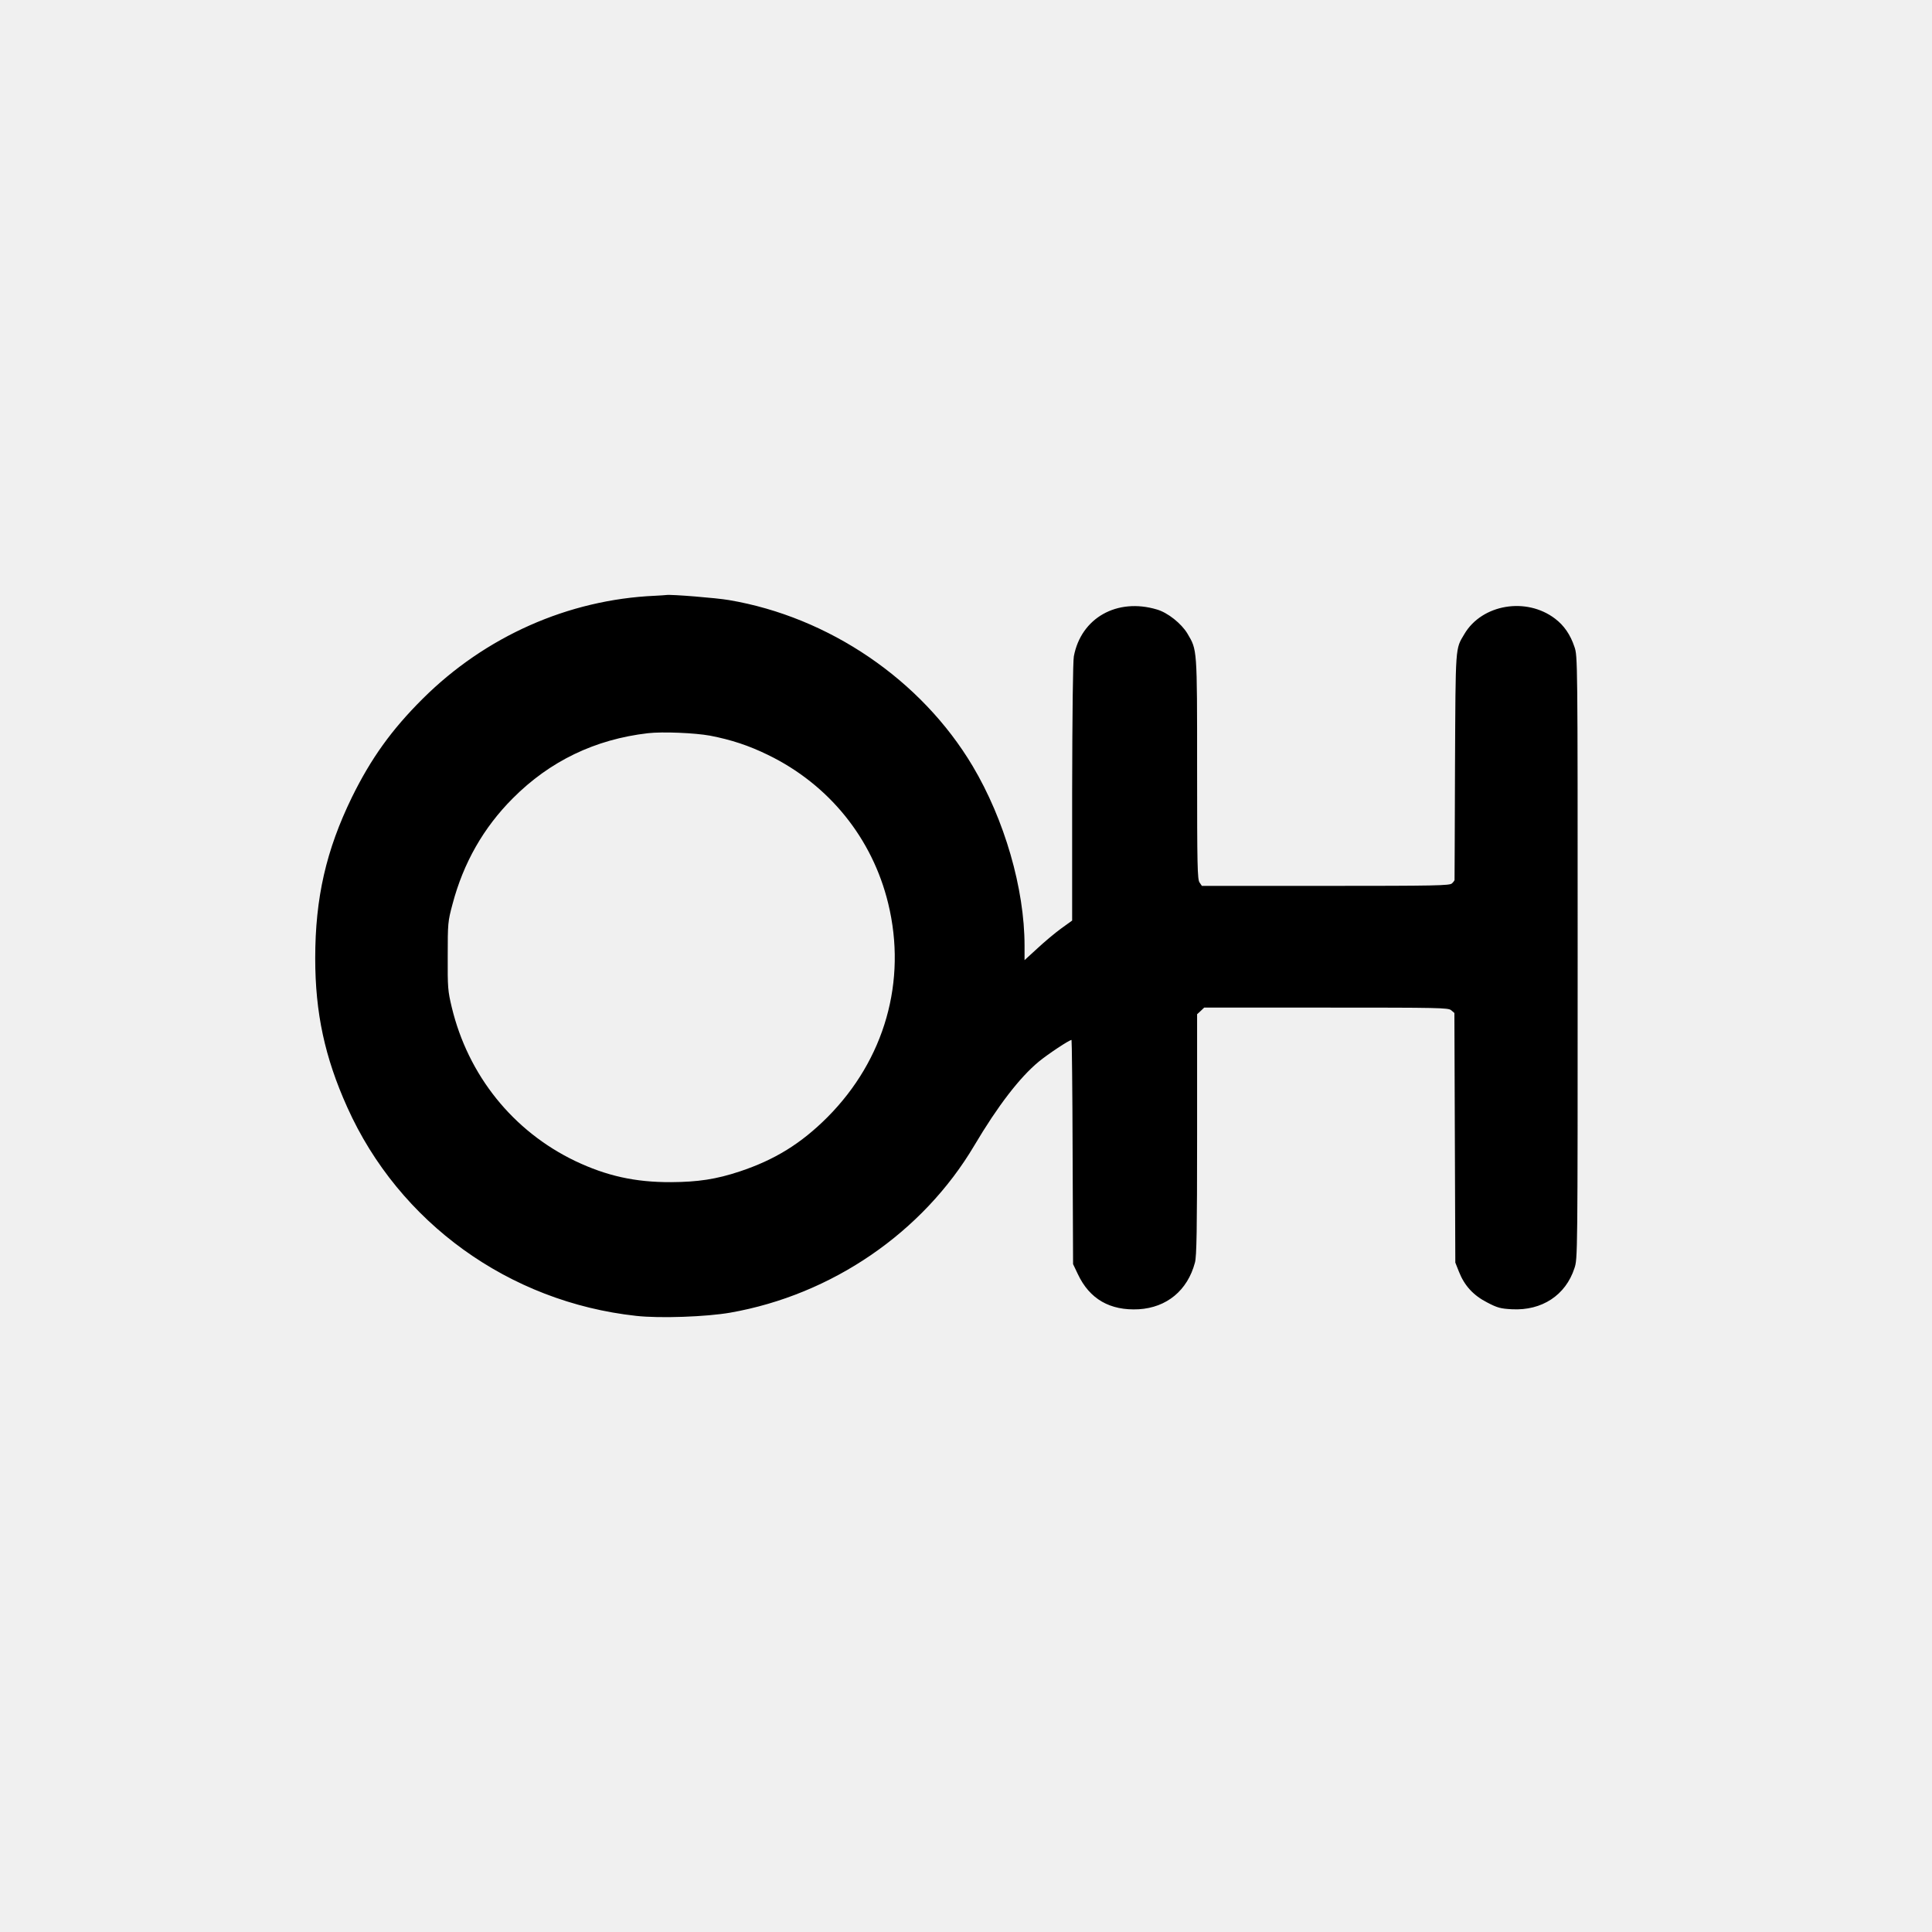
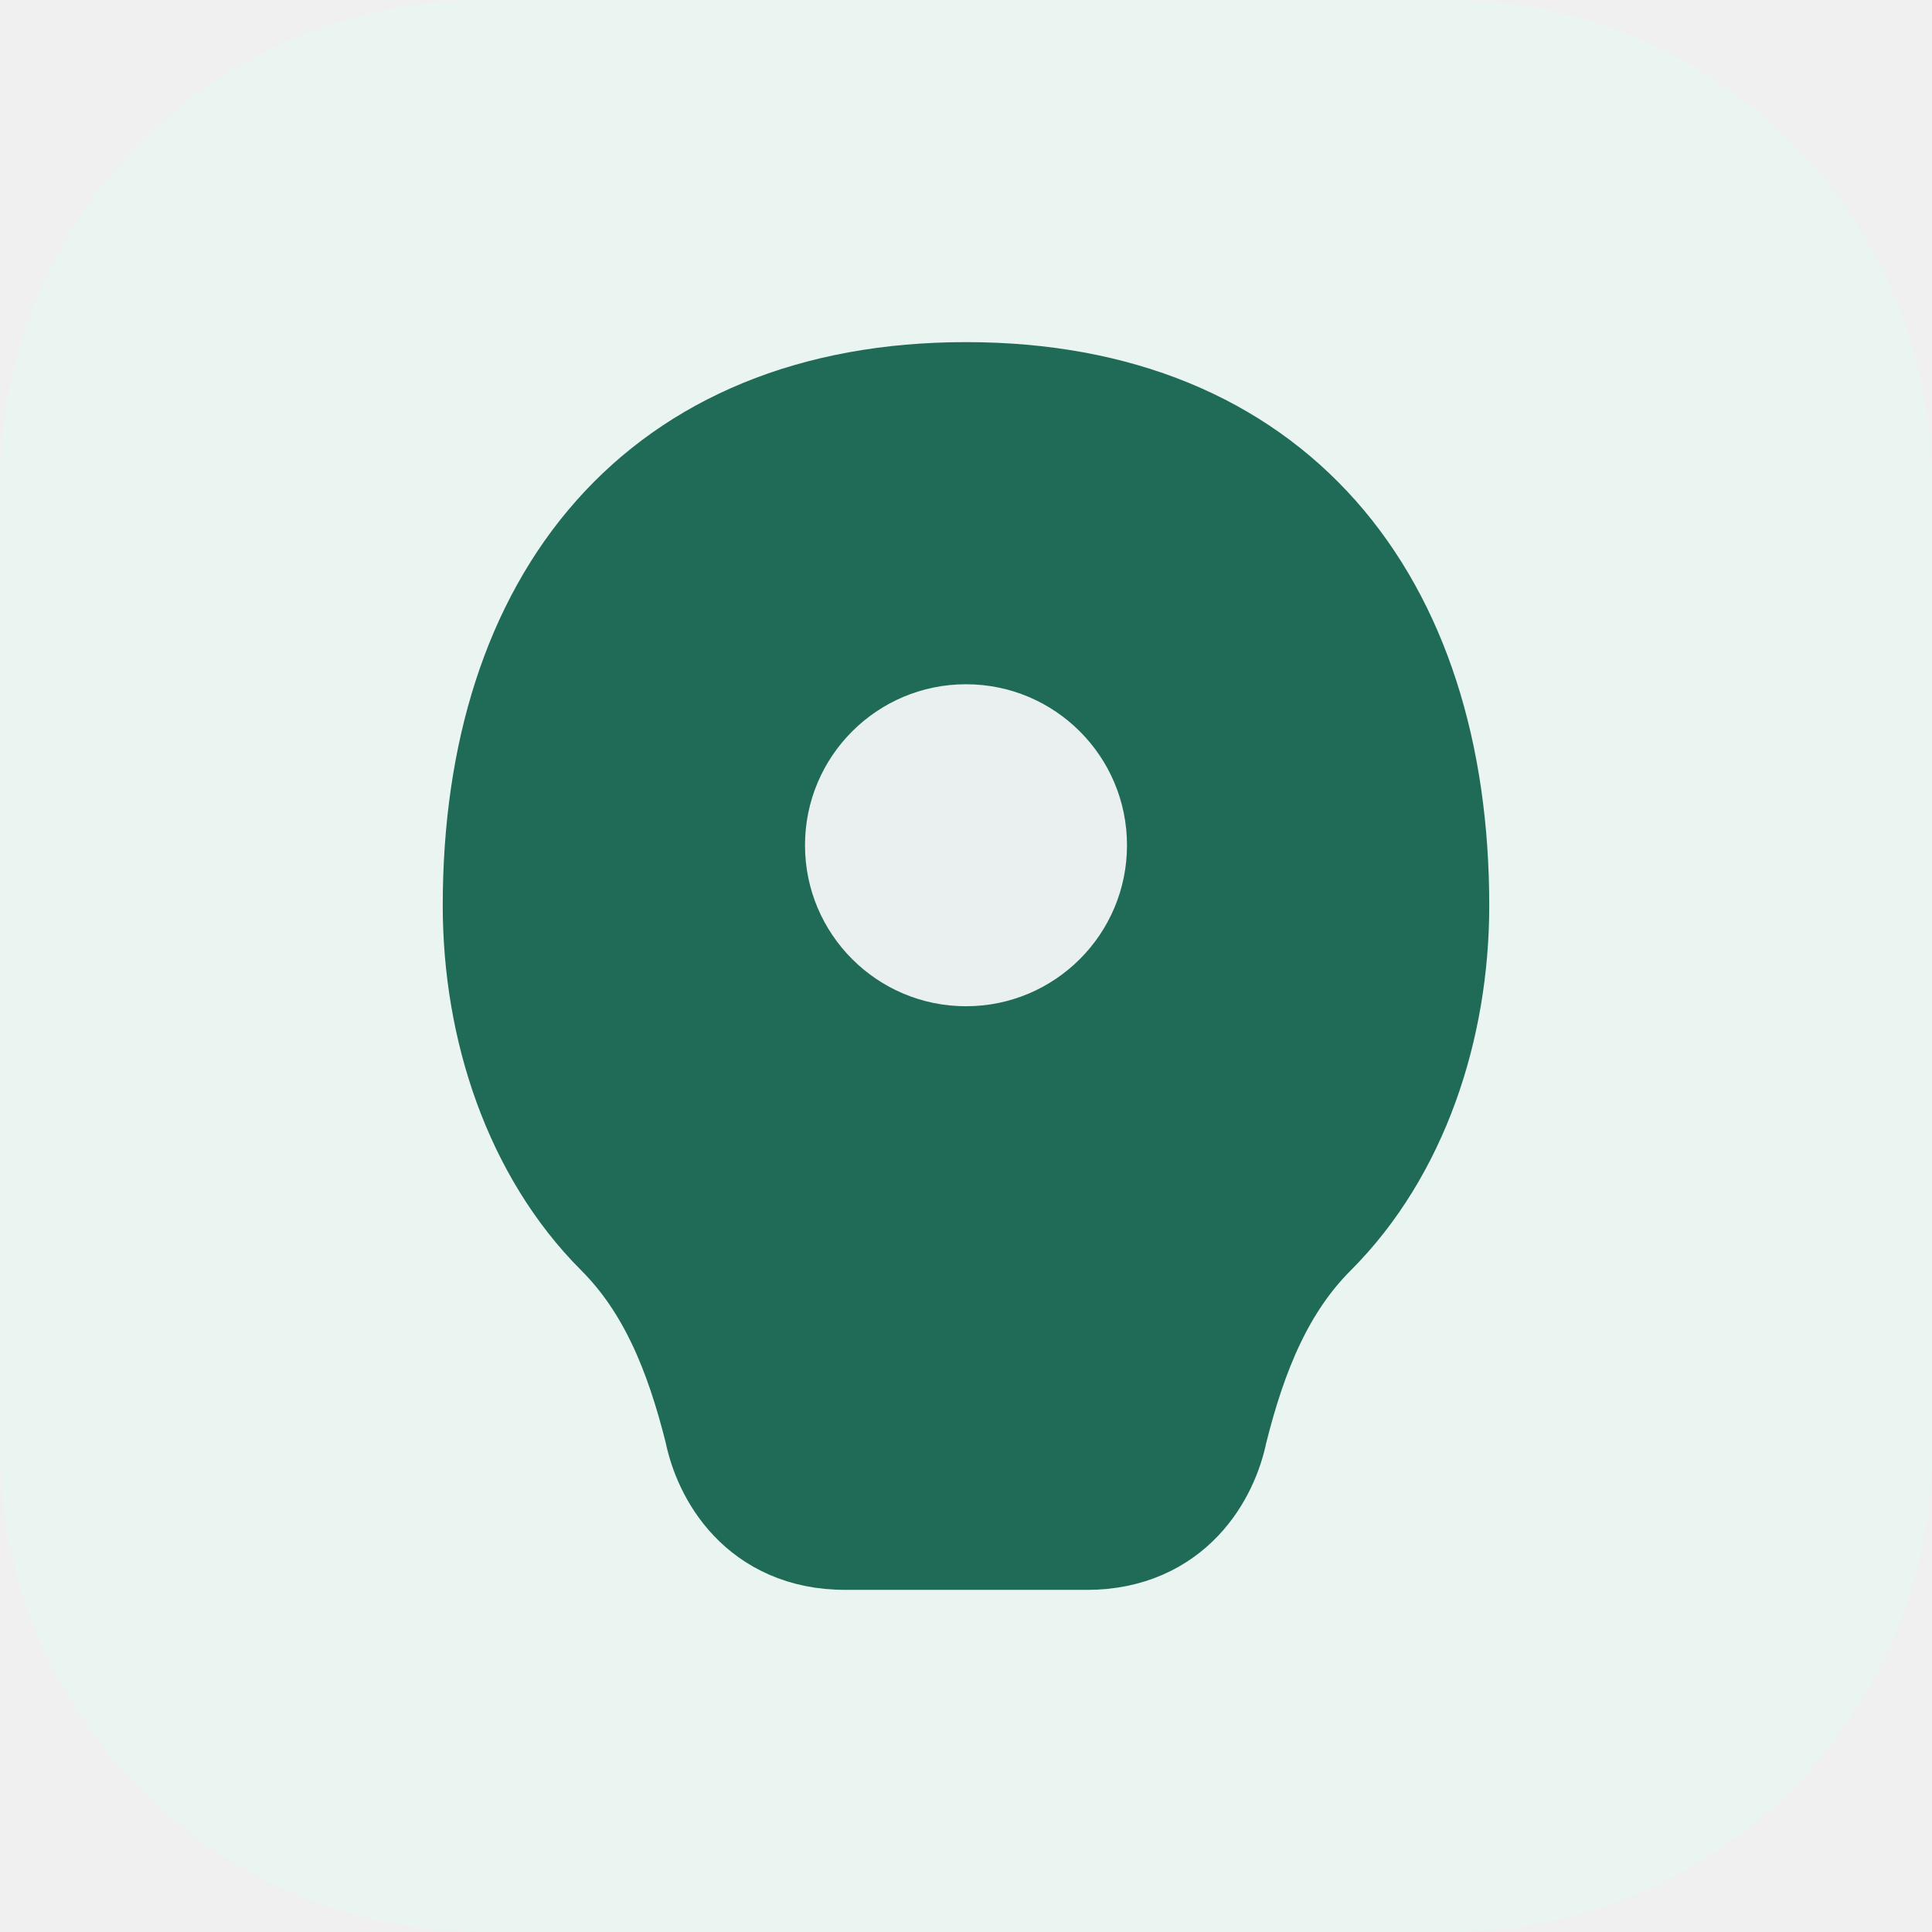
- <svg xmlns="http://www.w3.org/2000/svg" version="1.0" width="1254pt" height="1254pt" viewBox="0 0 1254 1254" preserveAspectRatio="xMidYMid meet">
-   <g transform="translate(0,1254) scale(0.1,-0.1)" fill="#000000" stroke="none">
-     <path d="M4250 8673 c-562 -25 -1100 -264 -1506 -668 -203 -202 -336 -388 -460 -640 -167 -343 -238 -652 -238 -1045 0 -354 62 -643 208 -967 336 -749 1050 -1264 1876 -1354 154 -17 455 -6 610 21 660 116 1250 521 1584 1085 153 258 294 441 418 544 61 50 198 141 213 141 2 0 6 -327 7 -727 l3 -728 31 -65 c76 -162 209 -238 395 -228 182 11 317 122 365 303 11 40 14 211 14 831 l0 781 23 21 23 22 791 0 c738 0 792 -1 812 -17 l21 -18 3 -810 3 -810 23 -58 c36 -92 94 -155 184 -201 67 -35 87 -40 161 -44 194 -10 348 91 405 266 21 62 21 70 21 2018 0 1949 0 1955 -21 2016 -26 78 -67 138 -125 182 -187 143 -475 94 -589 -99 -60 -101 -57 -65 -61 -860 -1 -401 -3 -733 -3 -737 -1 -4 -8 -14 -17 -22 -14 -14 -102 -16 -819 -16 l-804 0 -15 22 c-14 20 -16 107 -16 738 0 790 1 769 -63 878 -39 65 -128 136 -198 156 -258 77 -492 -54 -539 -304 -6 -32 -10 -370 -11 -884 l0 -831 -72 -52 c-40 -29 -109 -87 -154 -129 l-83 -76 0 94 c0 370 -130 818 -337 1166 -333 559 -932 967 -1581 1077 -80 14 -378 38 -407 33 -5 -1 -39 -3 -75 -5z m359 -908 c139 -27 251 -64 376 -125 395 -192 677 -540 780 -964 123 -504 -23 -1014 -394 -1387 -172 -172 -342 -277 -571 -353 -151 -50 -269 -68 -445 -69 -233 -1 -419 41 -621 137 -405 194 -696 557 -802 999 -25 105 -27 126 -26 332 0 213 1 224 31 336 71 269 202 498 392 688 240 241 533 382 876 422 96 11 305 2 404 -16z" />
-   </g>
+ <svg xmlns="http://www.w3.org/2000/svg" viewBox="0 0 48 48" fill="none">
+   <rect width="48" height="48" rx="12" fill="#EAF4F0" />
+   <path d="M24 10C16.5 10 12.5 15 12.5 22.5C12.5 25.5 13.5 28.5 15.5 30.5C16.8 31.8 17.5 33.5 18 35.5C18.2 36.5 19 38 21 38H27C29 38 29.8 36.5 30 35.5C30.5 33.5 31.2 31.8 32.5 30.5C34.5 28.5 35.5 25.5 35.5 22.5C35.5 15 31.5 10 24 10Z" fill="#1F6B57" stroke="#1F6B57" stroke-width="3" stroke-linejoin="round" stroke-linecap="round" />
+   <circle cx="24" cy="21" r="4" fill="#FFFFFF" opacity="0.9" />
</svg>
